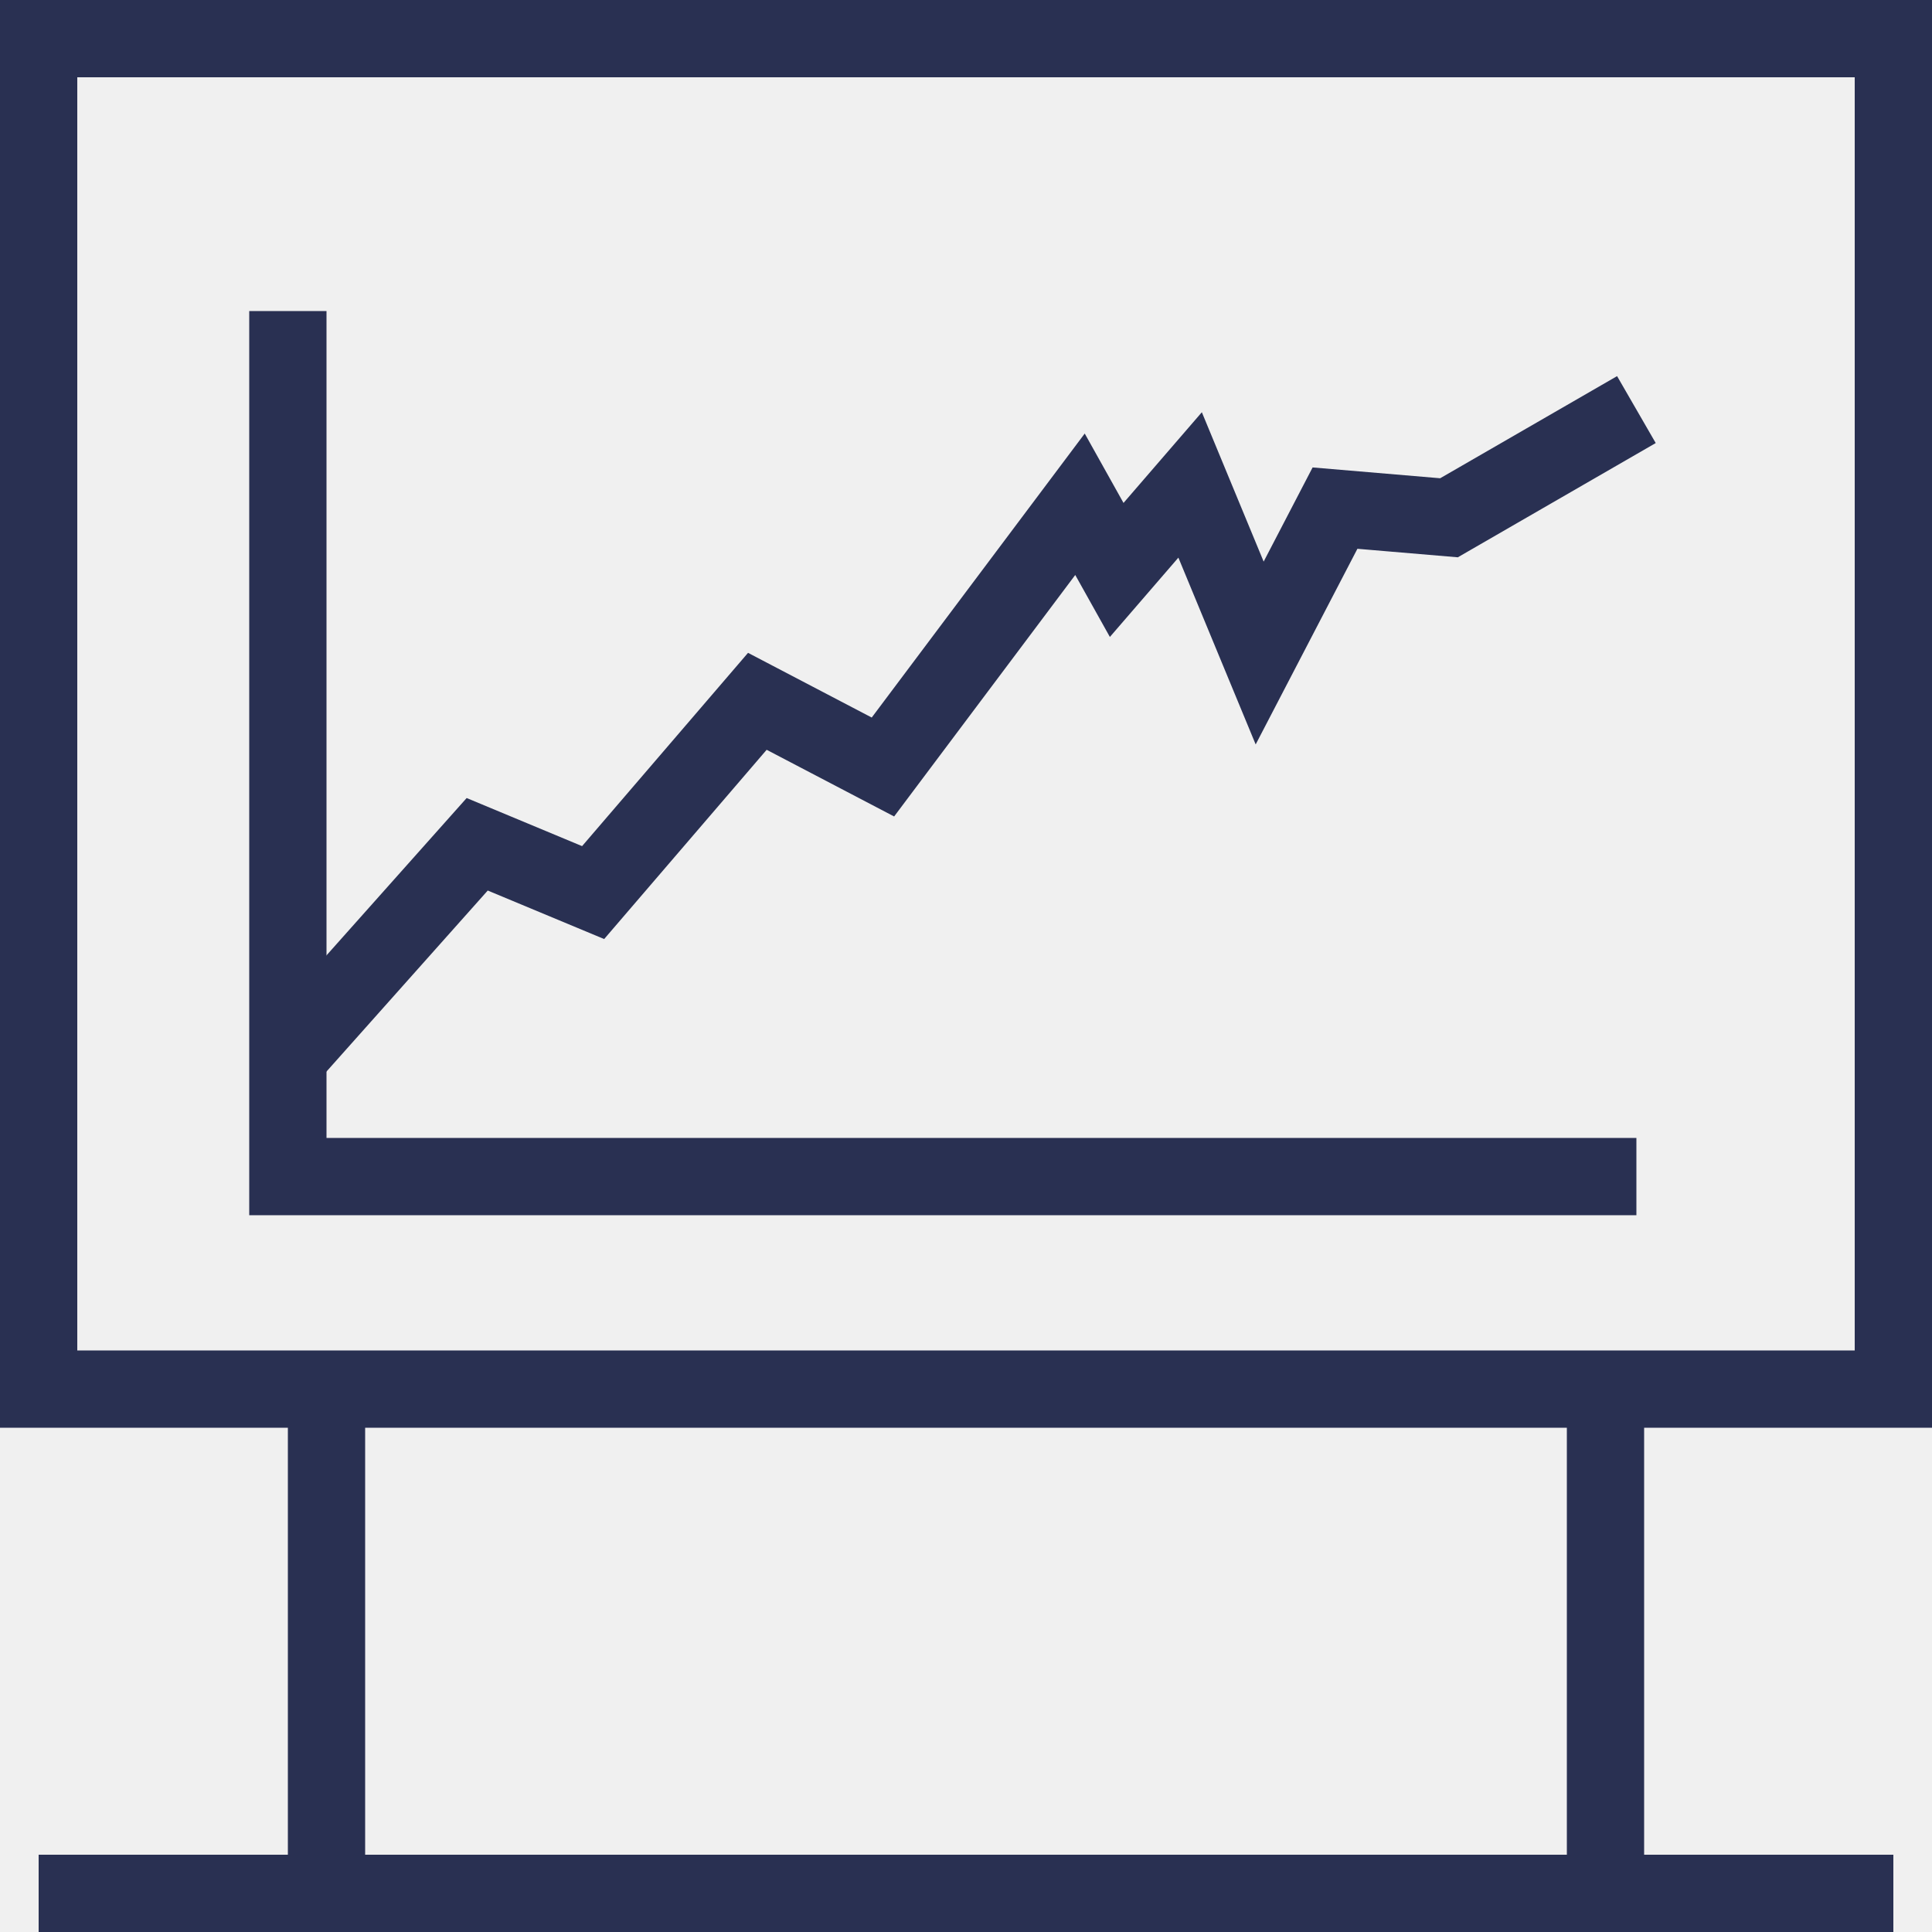
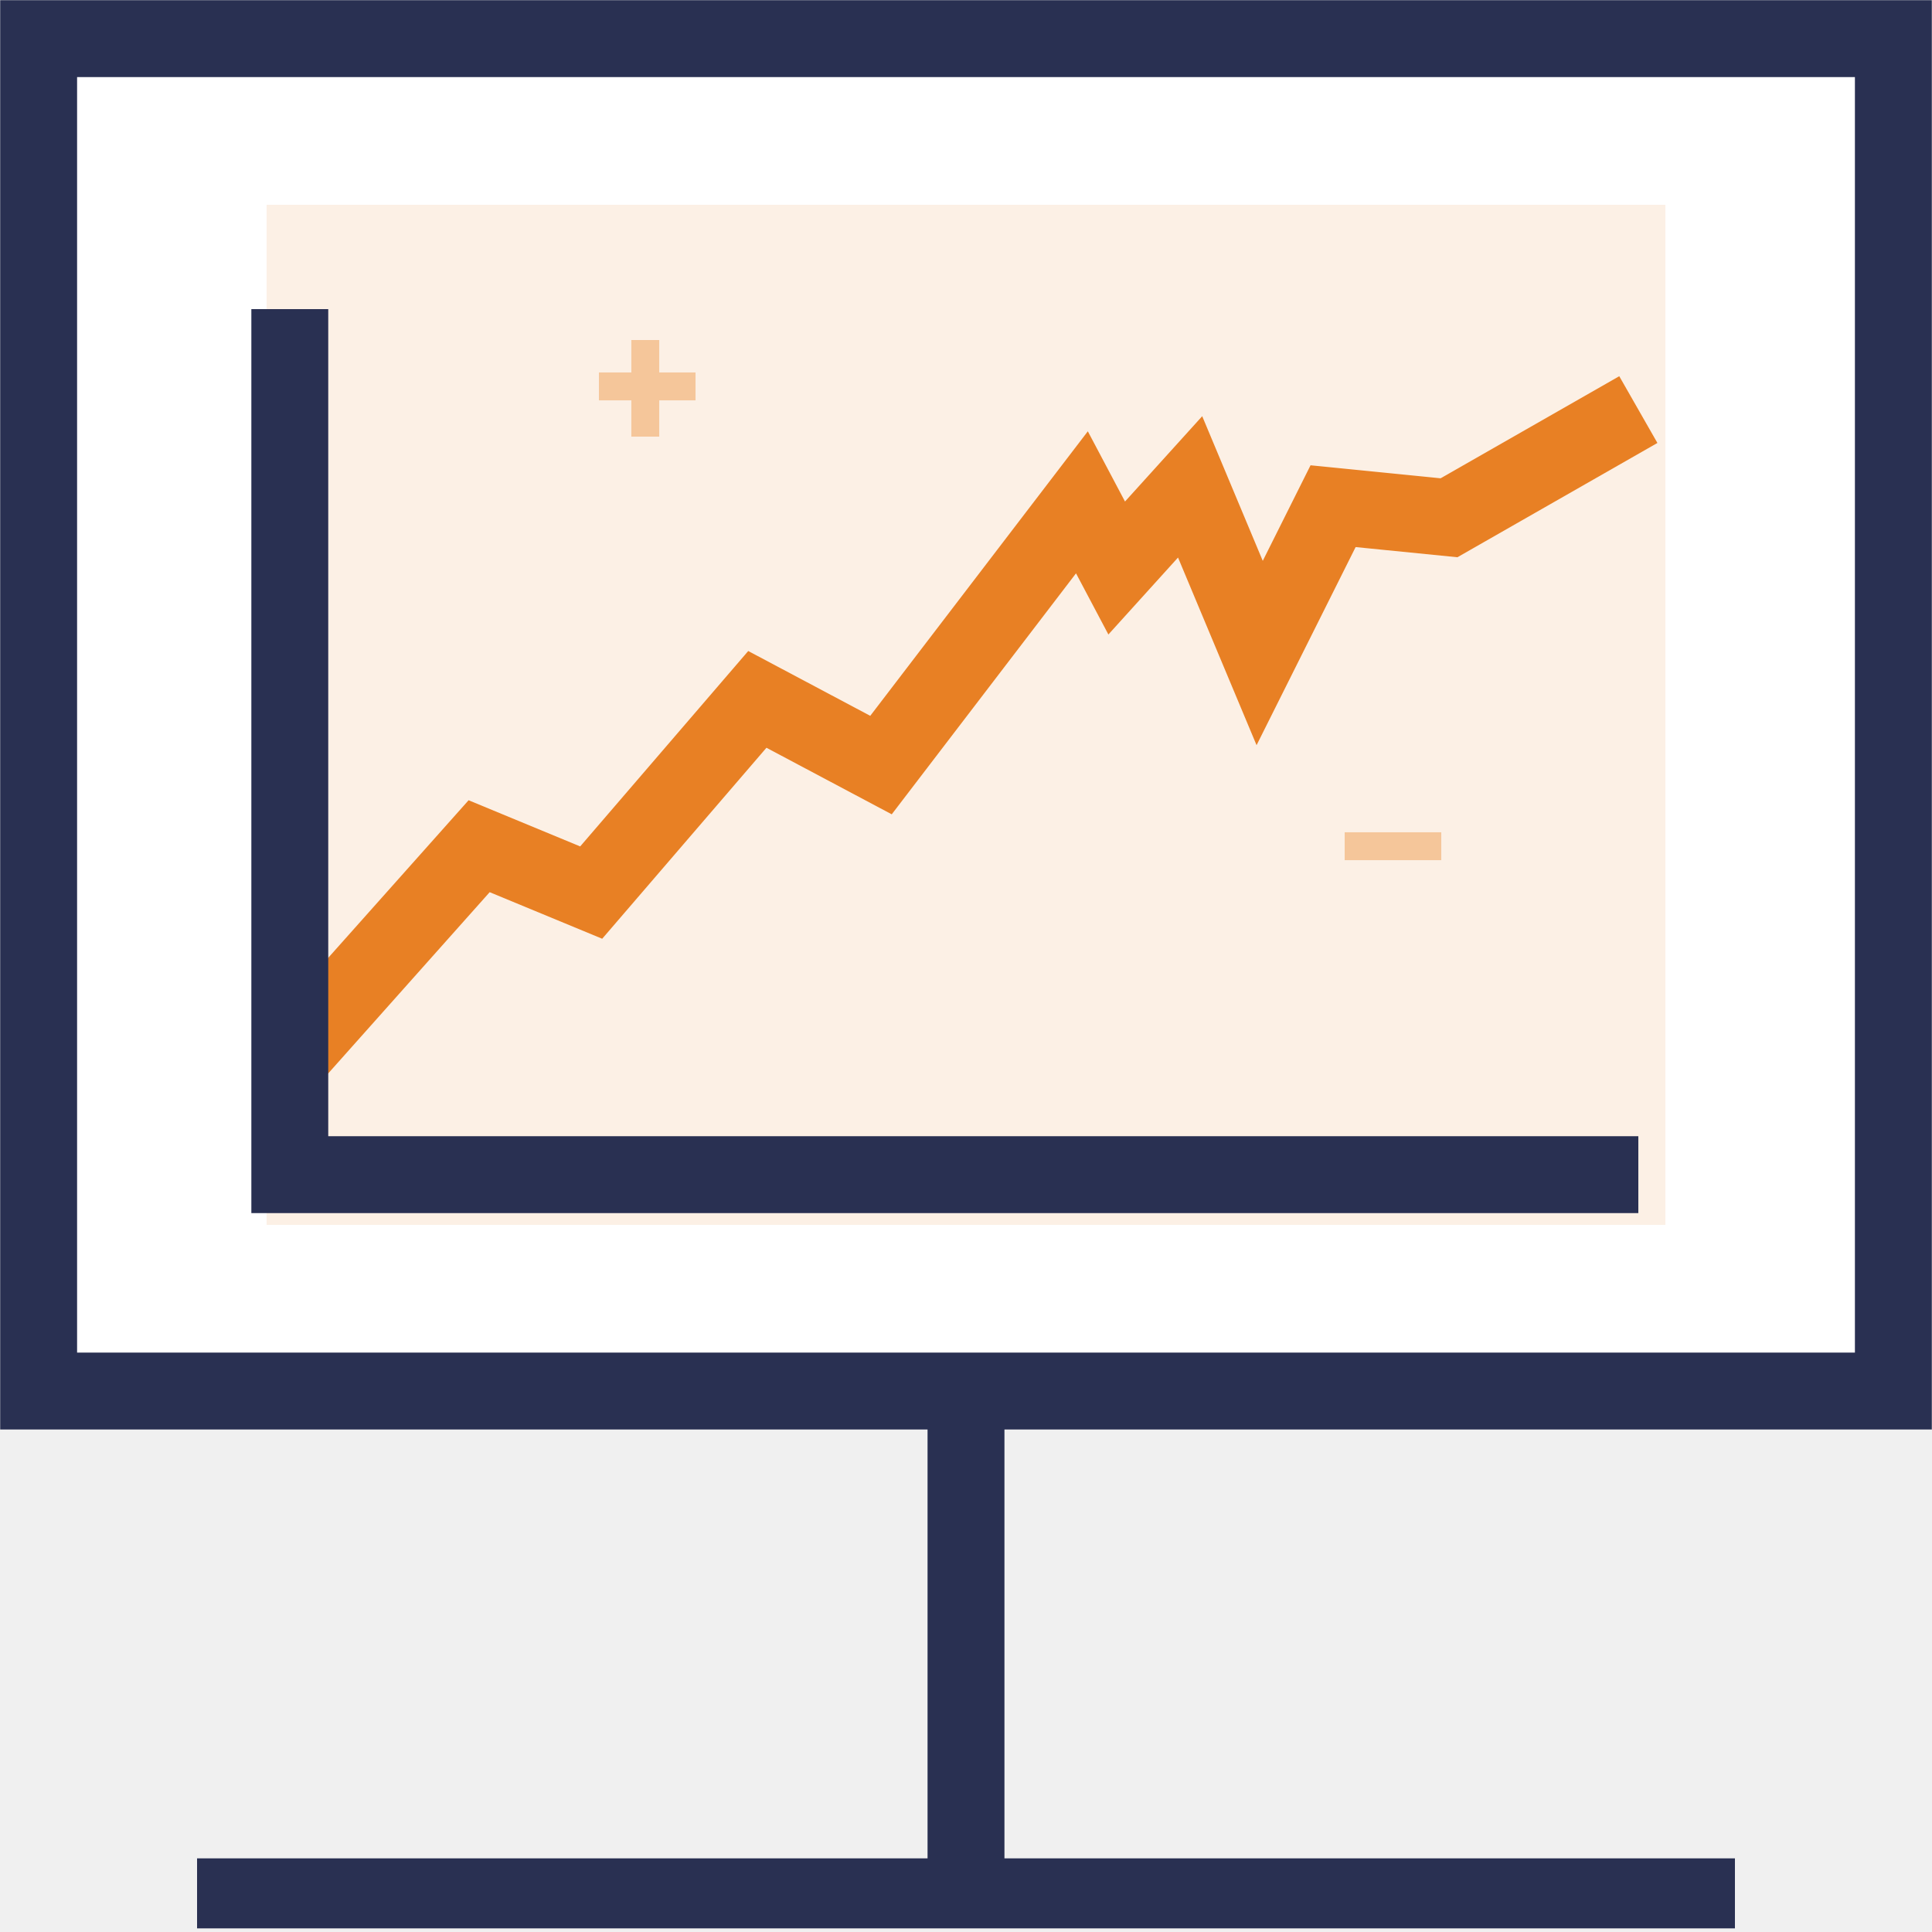
- <svg xmlns="http://www.w3.org/2000/svg" version="1.1" id="Layer_1" x="0px" y="0px" viewBox="0 0 100 100" style="enable-background:new 0 0 100 100;" xml:space="preserve">
+ <svg xmlns="http://www.w3.org/2000/svg" version="1.1" id="Layer_1" x="0px" y="0px" viewBox="0 0 50 50" style="enable-background:new 0 0 50 50;" xml:space="preserve">
  <style type="text/css">
- 	.st0{fill:none;stroke:#293052;stroke-width:3.642;stroke-miterlimit:10;}
- 	.st1{fill:none;stroke:#293052;stroke-width:4;stroke-miterlimit:10;}
- 	.st2{fill:none;stroke:#293052;stroke-width:3.17;stroke-miterlimit:10;}
- 	.st3{fill:none;stroke:#293052;stroke-width:3.813;stroke-miterlimit:10;}
- 	.st4{fill:none;stroke:#293052;stroke-width:4.17;stroke-miterlimit:10;}
- 	.st5{fill:#293052;}
- 	.st6{fill:none;stroke:#293052;stroke-width:3.182;stroke-miterlimit:10;}
+ 	.st0{fill:#D5D3DA;}
+ 	.st1{fill:none;stroke:#293052;stroke-width:1.812;stroke-miterlimit:10;}
+ 	.st2{fill:none;stroke:#293052;stroke-width:1.99;stroke-miterlimit:10;}
+ 	.st3{fill:#FCF0E5;}
+ 	.st4{fill:none;stroke:#293052;stroke-width:1.492;stroke-miterlimit:10;}
+ 	.st5{fill:#FCEBDB;}
+ 	.st6{fill:#F5C69A;}
+ 	.st7{fill:none;stroke:#E88024;stroke-width:0.995;stroke-miterlimit:10;}
+ 	.st8{fill:#FFFFFF;stroke:#293052;stroke-width:1.99;stroke-miterlimit:10;}
+ 	.st9{fill:none;stroke:#E88024;stroke-width:1.99;stroke-miterlimit:10;}
+ 	.st10{fill:none;stroke:#F5C69A;stroke-width:0.722;stroke-miterlimit:10;}
+ 	.st11{fill:#E88024;}
+ 	.st12{fill:none;stroke:#293052;stroke-width:2.032;stroke-miterlimit:10;}
+ 	.st13{fill:#FFFFFF;stroke:#293052;stroke-width:2.032;stroke-miterlimit:10;}
+ 	.st14{fill:none;stroke:#EC954A;stroke-width:2.032;stroke-miterlimit:10;}
+ 	.st15{fill:none;stroke:#F0AD73;stroke-width:2.032;stroke-miterlimit:10;}
+ 	.st16{fill:#F0AD73;}
+ 	.st17{fill:#928EA1;}
+ 	.st18{fill:#293052;}
+ 	.st19{fill:none;stroke:#293052;stroke-width:2.33;stroke-miterlimit:10;}
+ 	.st20{opacity:0.7;fill:#D5D3DA;}
+ 	.st21{fill:none;stroke:#FFFFFF;stroke-width:2.33;stroke-miterlimit:10;}
+ 	.st22{fill:#FAE0C8;}
+ 	.st23{fill:none;stroke:#293052;stroke-width:2;stroke-miterlimit:10;}
+ 	.st24{fill:none;stroke:#293052;stroke-width:1.591;stroke-miterlimit:10;}
+ 	.st25{fill:none;stroke:#F5C69A;stroke-width:2;stroke-miterlimit:10;}
+ 	.st26{fill:none;stroke:#E88024;stroke-width:2;stroke-miterlimit:10;}
+ 	.st27{fill:#E0DEE3;}
+ 	.st28{fill:none;stroke:#293052;stroke-width:2;stroke-miterlimit:10;}
+ 	.st29{fill:none;stroke:#FFFFFF;stroke-width:1.36;stroke-miterlimit:10;}
+ 	.st30{fill:#EDECEF;}
+ 	.st31{fill:none;stroke:#293052;stroke-width:1.869;stroke-miterlimit:10;}
+ 	.st32{fill:#EC954A;stroke:#293052;stroke-width:1.915;stroke-miterlimit:10;}
</style>
  <g>
-     <line class="st1" x1="98" y1="98" x2="2" y2="98" />
-     <rect x="2" y="2" class="st1" width="96" height="69.9" />
+     <line class="st1" x1="44.9" y1="49" x2="5.1" y2="49" />
+     <rect x="1" y="1" class="st8" width="48" height="35" />
+     <rect x="6.9" y="5.3" class="st3" width="36.2" height="26.4" />
    <g>
-       <polyline class="st1" points="14.9,54.7 24.7,43.7 30.7,46.2 39.2,36.3 45.7,39.7 55.9,26.1 57.8,29.5 61.6,25.1 65.2,33.8     69.1,26.3 75,26.8 84.7,21.2   " />
-       <polyline class="st1" points="14.9,16.1 14.9,60.9 84.7,60.9   " />
+       <polyline class="st9" points="7.5,27.4 12.4,21.9 15.3,23.1 19.6,18.1 22.8,19.8 28,13 28.9,14.7 30.8,12.6 32.6,16.9 34.5,13.1     37.5,13.4 42.4,10.6   " />
+       <polyline class="st2" points="7.5,8 7.5,30.4 42.4,30.4   " />
+     </g>
+     <line class="st2" x1="25" y1="36.2" x2="25" y2="49" />
+     <g>
+       <line class="st10" x1="16.7" y1="8.8" x2="16.7" y2="11.3" />
+       <line class="st10" x1="18" y1="10" x2="15.5" y2="10" />
    </g>
    <g>
-       <line class="st1" x1="16.9" y1="72.3" x2="16.9" y2="98" />
-       <line class="st1" x1="83.1" y1="72.3" x2="83.1" y2="98" />
+       <line class="st10" x1="37.3" y1="21.9" x2="34.8" y2="21.9" />
    </g>
  </g>
</svg>
